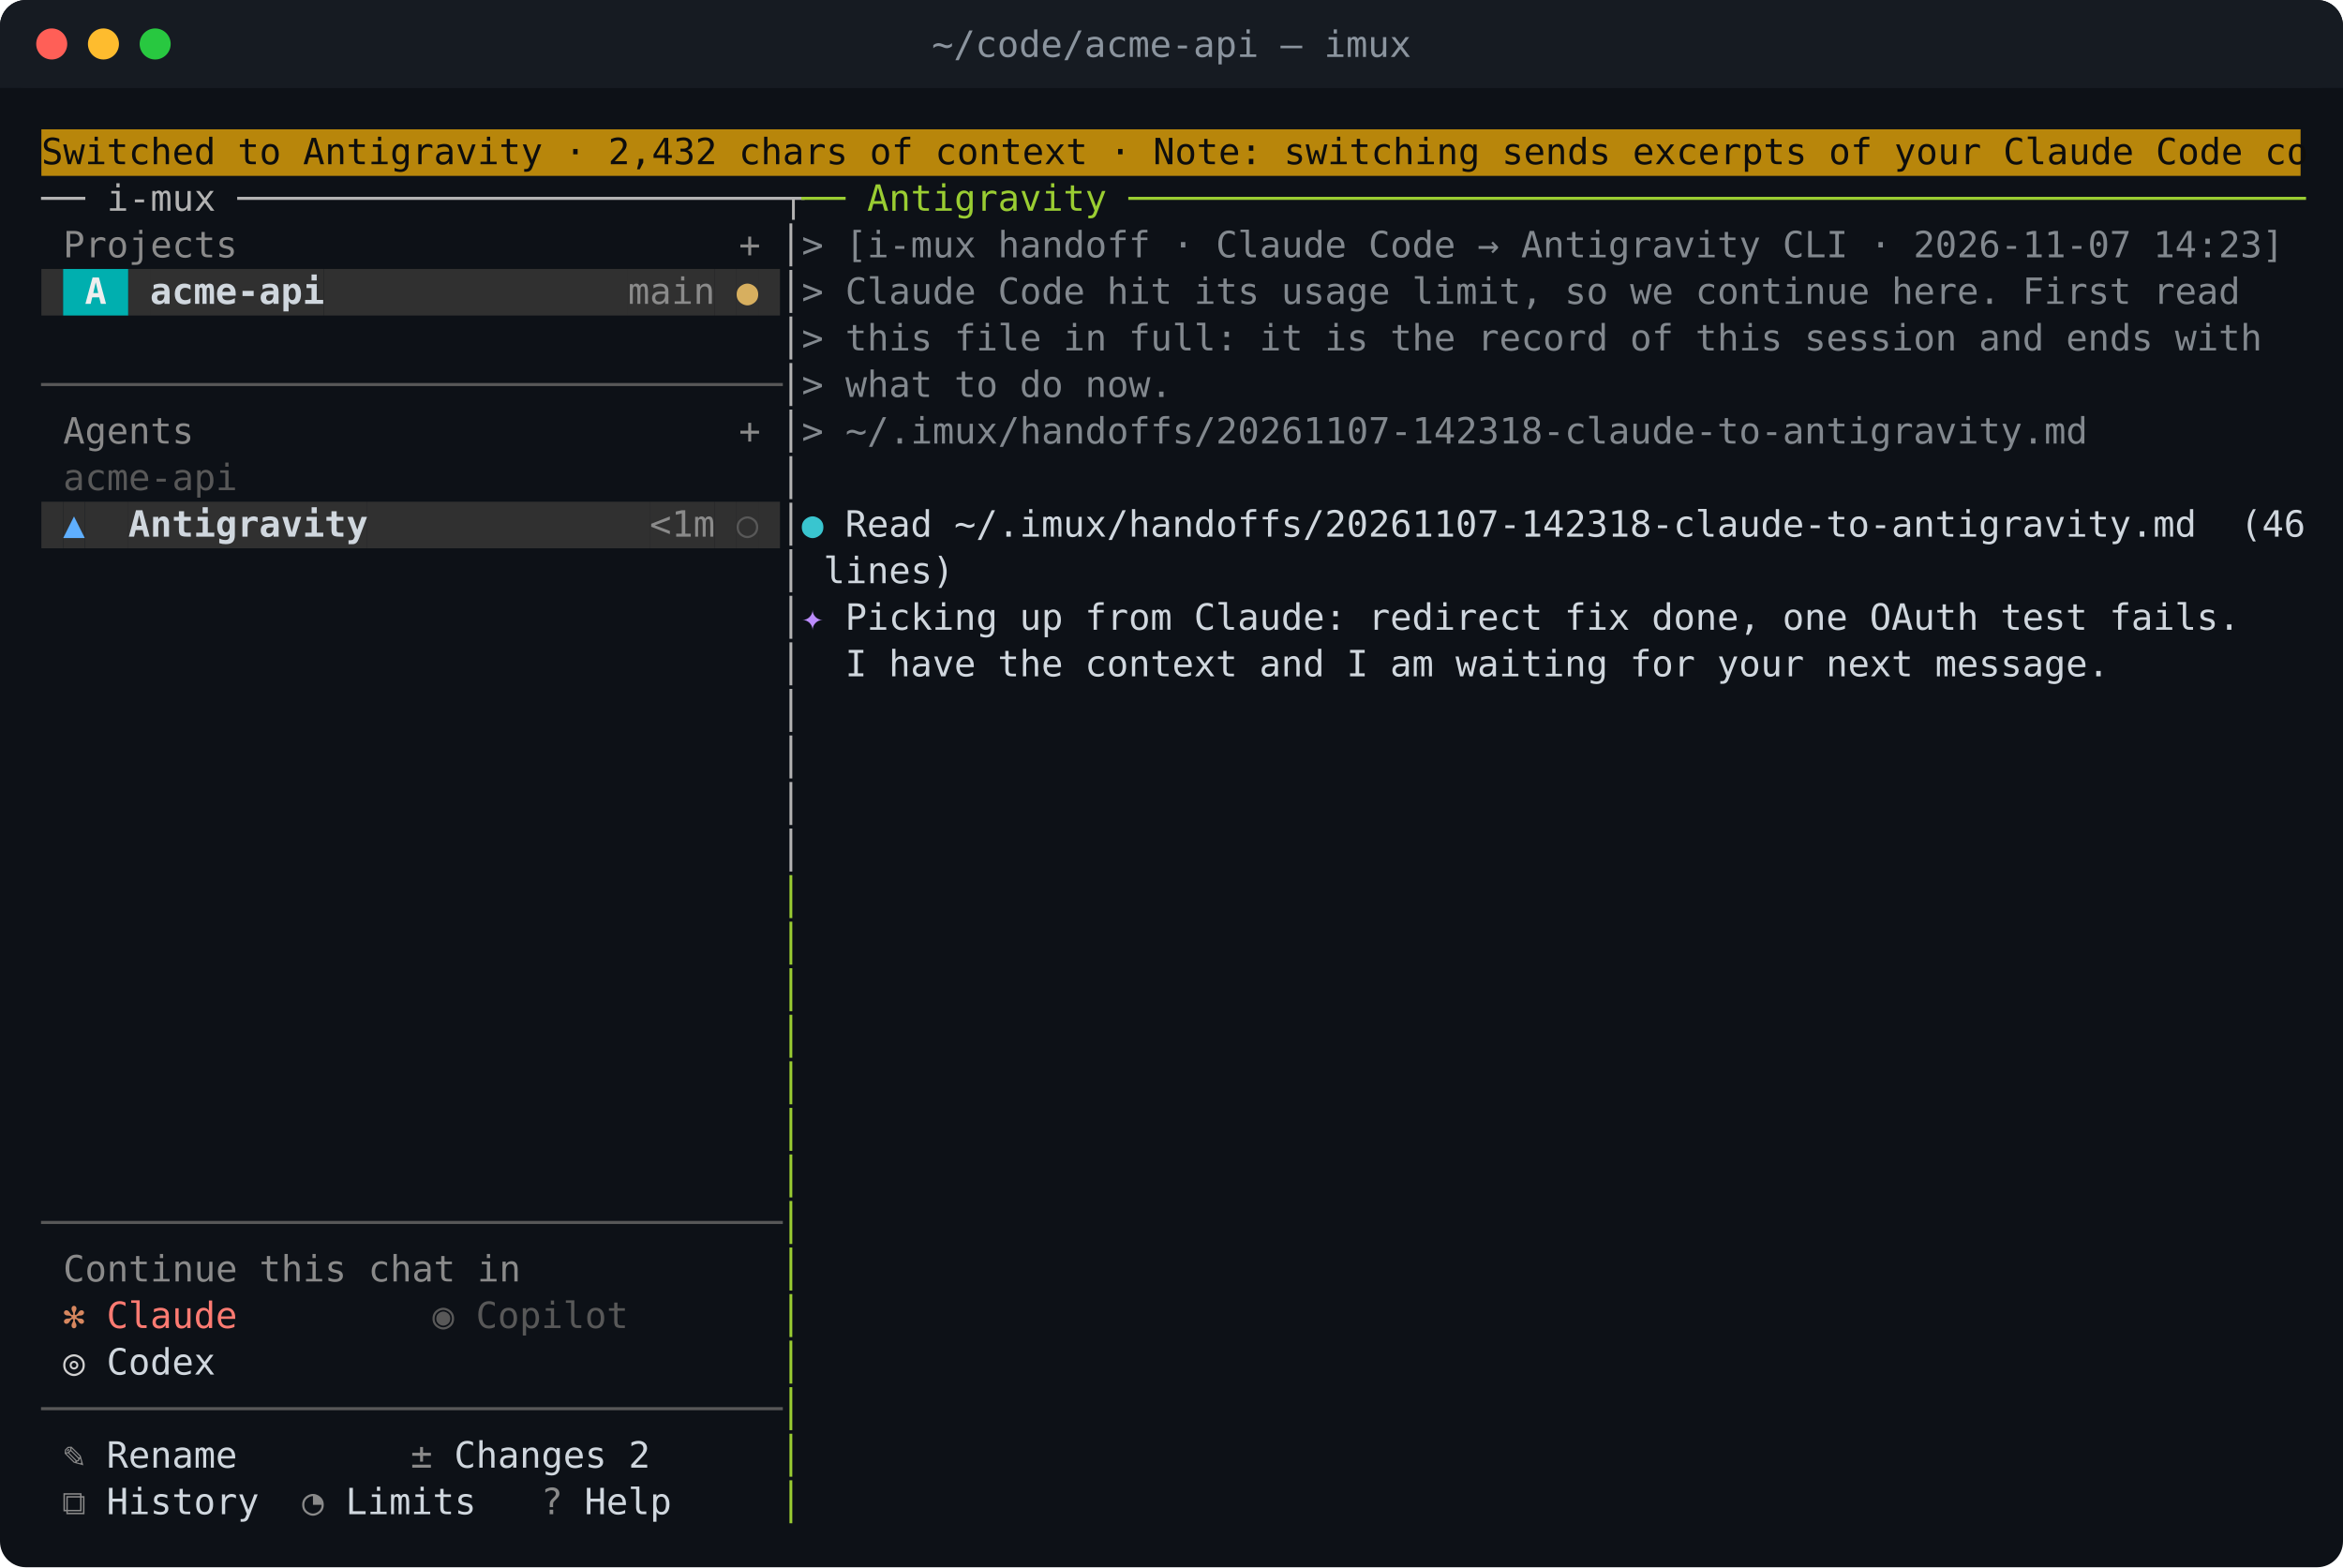
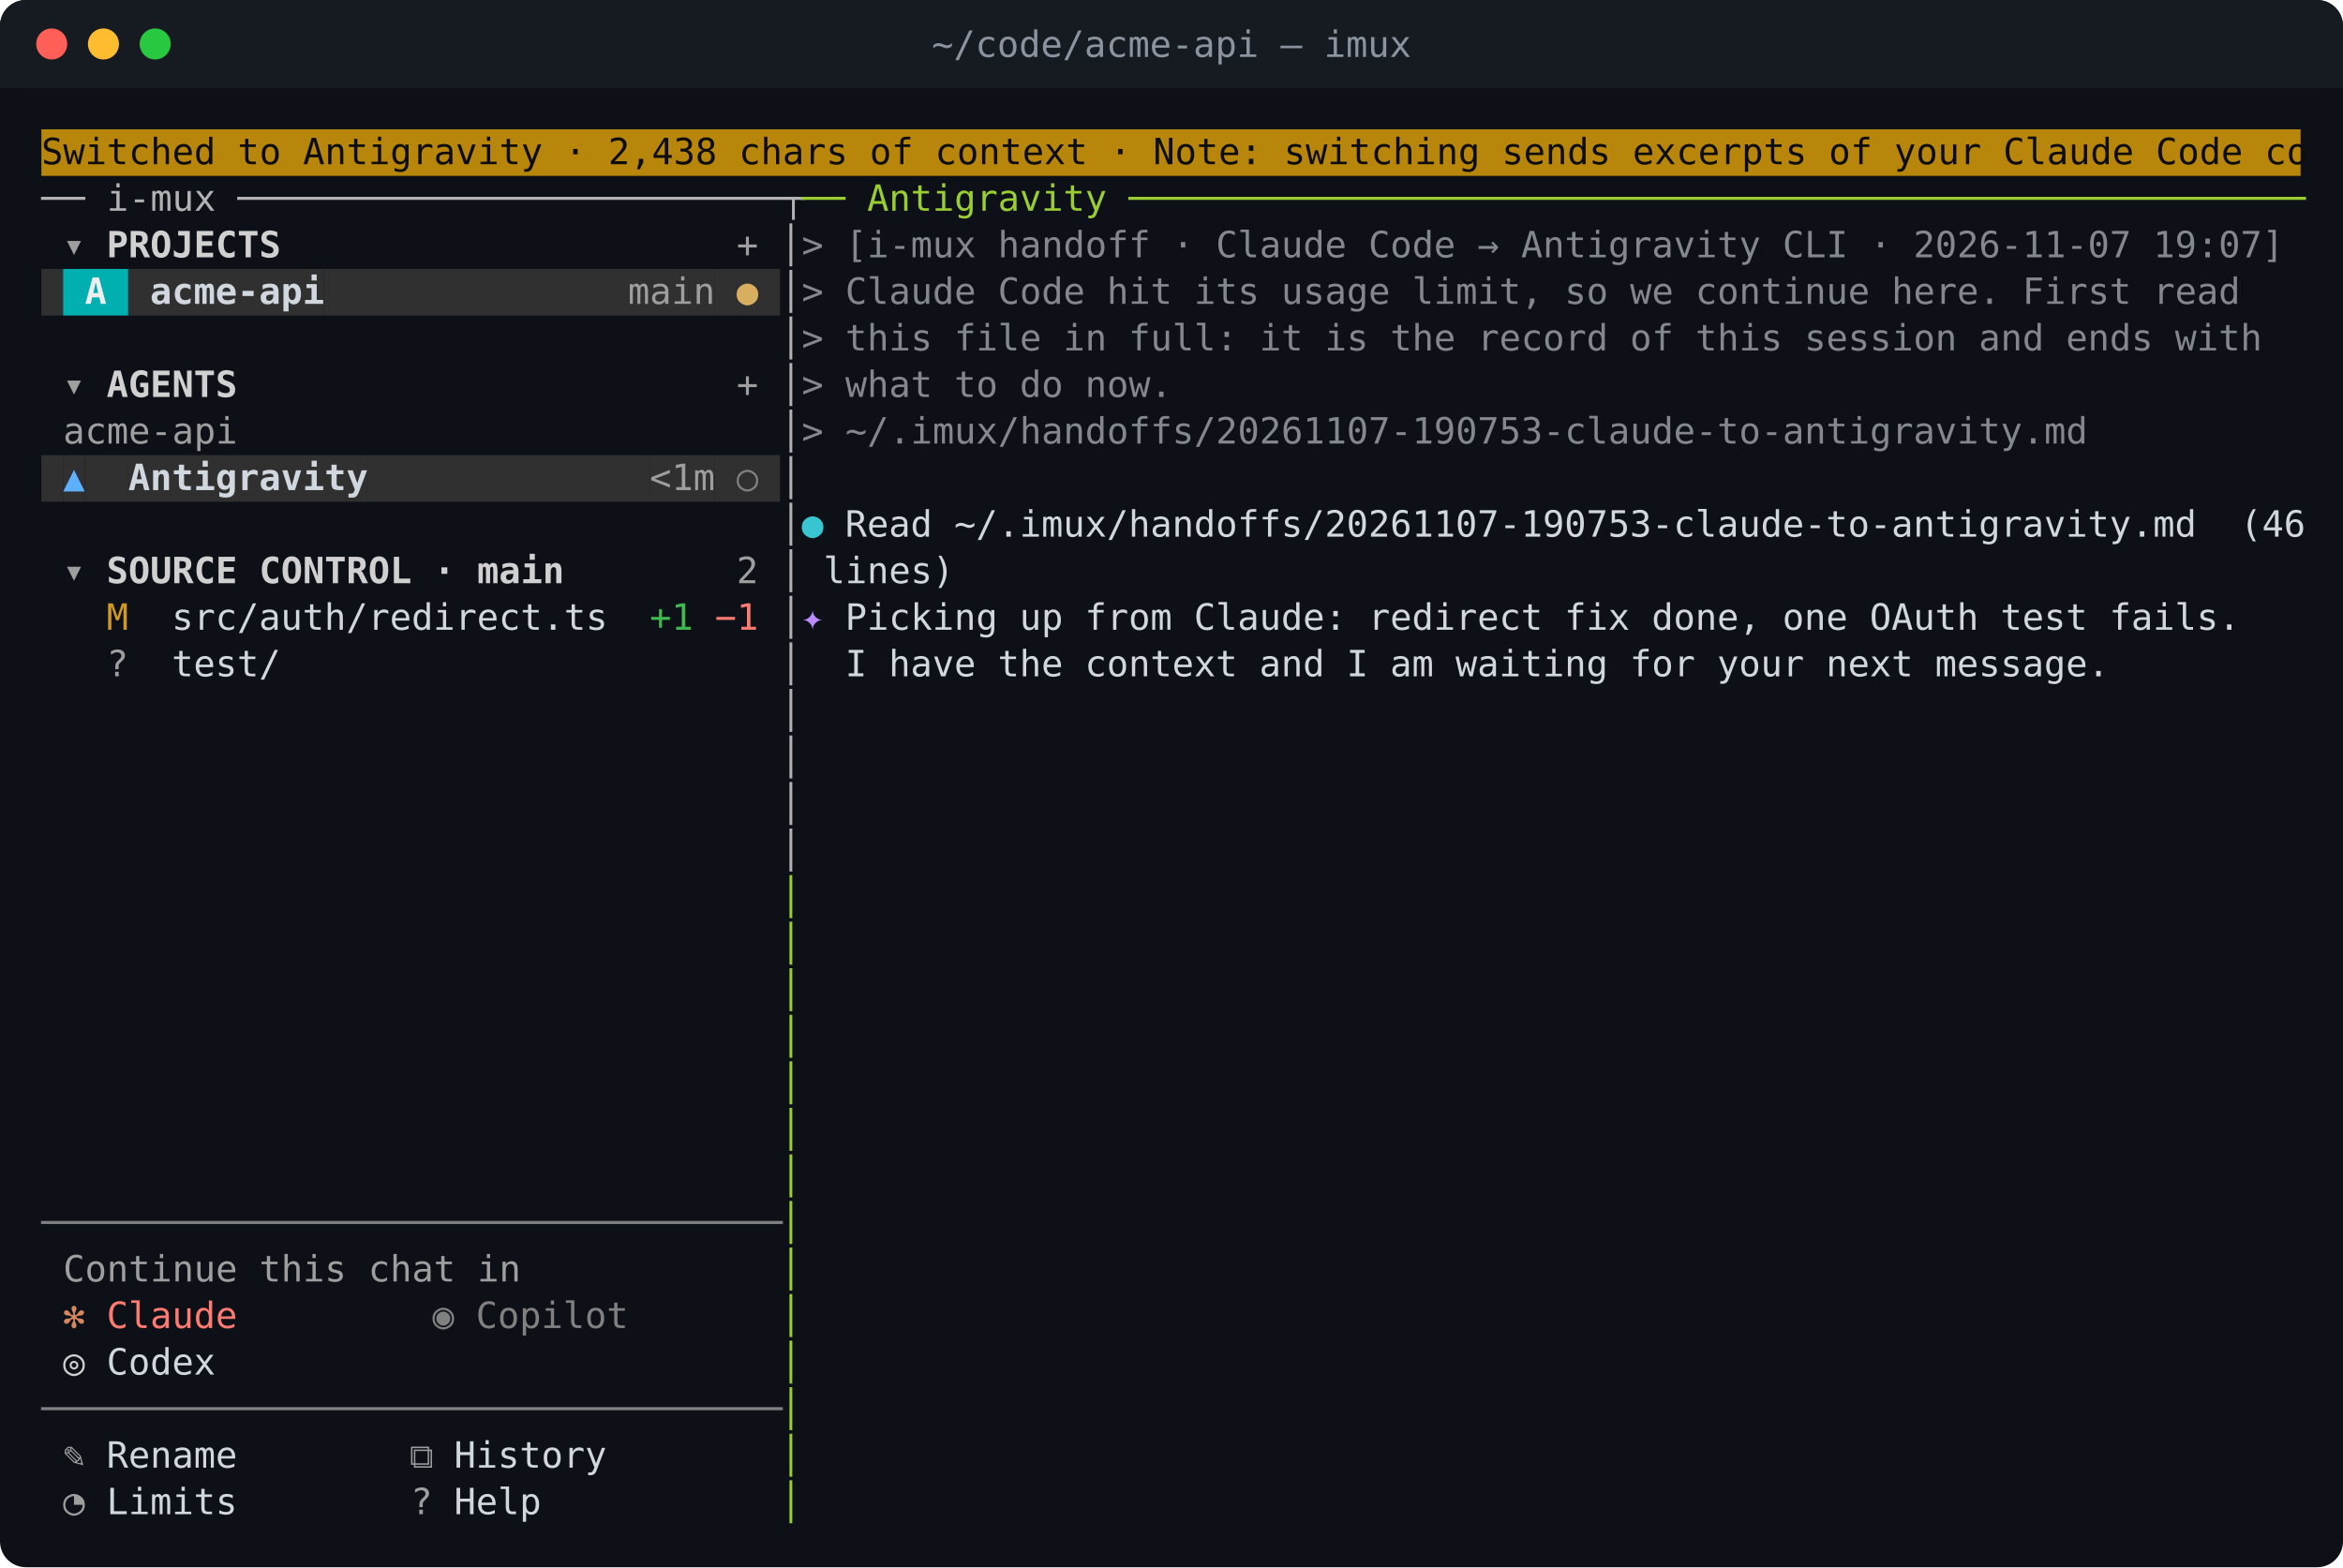
<svg xmlns="http://www.w3.org/2000/svg" xml:space="preserve" width="906" height="606" viewBox="0 0 906 606">
  <style>text{font-family:ui-monospace,SFMono-Regular,"SF Mono",Menlo,Consolas,"DejaVu Sans Mono","Liberation Mono",monospace;font-size:14px;white-space:pre}</style>
  <rect width="906" height="606" rx="10" fill="#0d1117" />
  <rect width="906" height="34" rx="10" fill="#161b22" />
  <rect y="24" width="906" height="10" fill="#161b22" />
  <circle cx="20" cy="17.0" r="6" fill="#ff5f57" />
  <circle cx="40" cy="17.0" r="6" fill="#febc2e" />
  <circle cx="60" cy="17.0" r="6" fill="#28c840" />
  <text x="453" y="22.0" fill="#8b949e" text-anchor="middle">~/code/acme-api — imux</text>
  <rect x="16.0" y="50.0" width="873.6" height="18.0" fill="#b8860b" />
  <rect x="16.0" y="104.0" width="8.4" height="18.0" fill="#303030" />
  <rect x="24.4" y="104.0" width="25.2" height="18.0" fill="#00afaf" />
  <rect x="49.6" y="104.0" width="8.4" height="18.0" fill="#303030" />
  <rect x="58.0" y="104.0" width="67.2" height="18.0" fill="#303030" />
  <rect x="125.2" y="104.0" width="117.6" height="18.0" fill="#303030" />
  <rect x="242.8" y="104.0" width="33.6" height="18.0" fill="#303030" />
  <rect x="276.4" y="104.0" width="8.4" height="18.0" fill="#303030" />
  <rect x="284.8" y="104.0" width="8.4" height="18.0" fill="#303030" />
  <rect x="293.2" y="104.0" width="8.4" height="18.0" fill="#303030" />
-   <rect x="16.0" y="194.0" width="8.4" height="18.0" fill="#303030" />
-   <rect x="24.4" y="194.0" width="8.4" height="18.0" fill="#303030" />
-   <rect x="32.8" y="194.0" width="16.8" height="18.0" fill="#303030" />
-   <rect x="49.6" y="194.0" width="92.4" height="18.0" fill="#303030" />
-   <rect x="142.0" y="194.0" width="109.2" height="18.0" fill="#303030" />
-   <rect x="251.2" y="194.0" width="25.2" height="18.0" fill="#303030" />
-   <rect x="276.4" y="194.0" width="8.4" height="18.0" fill="#303030" />
-   <rect x="284.8" y="194.0" width="8.4" height="18.0" fill="#303030" />
-   <rect x="293.2" y="194.0" width="8.4" height="18.0" fill="#303030" />
-   <text x="16 24.4 32.8 41.2 49.6 58 66.4 74.8 83.2 91.6 100 108.4 116.8 125.2 133.6 142 150.4 158.8 167.2 175.6 184 192.4 200.8 209.2 217.6 226 234.4 242.8 251.2 259.6 268 276.4 284.8 293.2 301.6 310 318.4 326.8 335.2 343.6 352 360.4 368.8 377.2 385.6 394 402.4 410.8 419.2 427.6 436 444.4 452.8 461.2 469.6 478 486.4 494.8 503.2 511.6 520 528.4 536.8 545.2 553.6 562 570.4 578.8 587.2 595.6 604 612.4 620.8 629.2 637.6 646 654.4 662.8 671.2 679.6 688 696.4 704.8 713.2 721.6 730 738.4 746.8 755.2 763.6 772 780.4 788.8 797.2 805.6 814 822.4 830.8 839.2 847.6 856 864.4 872.8 881.2" y="63.5" fill="#0d0d0d">Switched to Antigravity · 2,432 chars of context · Note: switching sends excerpts of your Claude Code co</text>
+   <rect x="16.0" y="176.0" width="8.4" height="18.0" fill="#303030" />
+   <rect x="24.4" y="176.0" width="8.4" height="18.0" fill="#303030" />
+   <rect x="32.8" y="176.0" width="16.8" height="18.0" fill="#303030" />
+   <rect x="49.6" y="176.0" width="92.4" height="18.0" fill="#303030" />
+   <rect x="142.0" y="176.0" width="109.2" height="18.0" fill="#303030" />
+   <rect x="251.2" y="176.0" width="25.2" height="18.0" fill="#303030" />
+   <rect x="276.4" y="176.0" width="8.4" height="18.0" fill="#303030" />
+   <rect x="284.8" y="176.0" width="8.4" height="18.0" fill="#303030" />
+   <rect x="293.2" y="176.0" width="8.4" height="18.0" fill="#303030" />
+   <text x="16 24.4 32.8 41.2 49.6 58 66.4 74.8 83.2 91.6 100 108.4 116.8 125.2 133.6 142 150.4 158.8 167.2 175.6 184 192.4 200.8 209.2 217.6 226 234.4 242.8 251.2 259.6 268 276.4 284.8 293.2 301.6 310 318.4 326.8 335.2 343.6 352 360.4 368.8 377.2 385.6 394 402.4 410.8 419.2 427.6 436 444.4 452.8 461.2 469.6 478 486.4 494.8 503.2 511.6 520 528.4 536.8 545.2 553.6 562 570.4 578.8 587.2 595.6 604 612.4 620.8 629.2 637.6 646 654.4 662.8 671.2 679.6 688 696.4 704.8 713.2 721.6 730 738.4 746.8 755.2 763.6 772 780.4 788.8 797.2 805.6 814 822.4 830.8 839.2 847.6 856 864.4 872.8 881.2" y="63.5" fill="#0d0d0d">Switched to Antigravity · 2,438 chars of context · Note: switching sends excerpts of your Claude Code co</text>
  <text x="16 24.4 32.8 41.2 49.6 58 66.4 74.8 83.2 91.6 100 108.4 116.8 125.2 133.6 142 150.4 158.8 167.2 175.6 184 192.4 200.8 209.2 217.6 226 234.4 242.8 251.2 259.6 268 276.4 284.8 293.2 301.6" y="81.5" fill="#b3b3b3">── i-mux ─────────────────────────┬</text>
  <text x="310 318.4 326.8 335.2 343.6 352 360.4 368.8 377.2 385.6 394 402.4 410.8 419.2 427.6 436 444.4 452.8 461.2 469.6 478 486.4 494.8 503.2 511.6 520 528.4 536.8 545.2 553.6 562 570.4 578.8 587.2 595.6 604 612.4 620.8 629.2 637.6 646 654.4 662.8 671.2 679.6 688 696.4 704.8 713.2 721.6 730 738.4 746.8 755.2 763.6 772 780.4 788.8 797.2 805.6 814 822.4 830.8 839.2 847.6 856 864.4 872.8 881.2" y="81.5" fill="#9acd32">── Antigravity ──────────────────────────────────────────────────────</text>
-   <text x="24.4 32.8 41.2 49.6 58 66.4 74.8 83.2 91.6 100 108.4 116.8 125.2 133.6 142 150.4 158.8 167.2 175.6 184 192.4 200.8 209.2 217.6 226 234.4 242.8 251.2 259.6 268 276.4 284.8" y="99.5" fill="#8a8a8a">Projects                       +</text>
+   <text x="24.4" y="99.5" fill="#9e9e9e">▾</text>
+   <text x="41.2 49.6 58 66.4 74.8 83.2 91.6 100" y="99.5" fill="#d0d0d0" font-weight="bold">PROJECTS</text>
+   <text x="284.8" y="99.5" fill="#9e9e9e">+</text>
  <text x="301.6" y="99.5" fill="#b3b3b3">│</text>
-   <text x="310 318.4 326.8 335.2 343.6 352 360.4 368.8 377.2 385.6 394 402.4 410.8 419.2 427.6 436 444.4 452.8 461.2 469.6 478 486.4 494.8 503.2 511.6 520 528.4 536.8 545.2 553.6 562 570.4 578.8 587.2 595.6 604 612.4 620.8 629.2 637.6 646 654.4 662.8 671.2 679.6 688 696.4 704.8 713.2 721.6 730 738.4 746.8 755.2 763.6 772 780.4 788.8 797.2 805.6 814 822.4 830.8 839.2 847.6 856 864.4 872.8" y="99.5" fill="#d0d7de" opacity="0.6">&gt; [i-mux handoff · Claude Code → Antigravity CLI · 2026-11-07 14:23]</text>
+   <text x="310 318.4 326.8 335.2 343.6 352 360.4 368.8 377.2 385.6 394 402.4 410.8 419.2 427.6 436 444.4 452.8 461.2 469.6 478 486.4 494.8 503.2 511.6 520 528.4 536.8 545.2 553.6 562 570.4 578.8 587.2 595.6 604 612.4 620.8 629.2 637.6 646 654.4 662.8 671.2 679.6 688 696.4 704.8 713.2 721.6 730 738.4 746.8 755.2 763.6 772 780.4 788.8 797.2 805.6 814 822.4 830.8 839.2 847.6 856 864.4 872.8" y="99.5" fill="#d0d7de" opacity="0.6">&gt; [i-mux handoff · Claude Code → Antigravity CLI · 2026-11-07 19:07]</text>
  <text x="32.8" y="117.5" fill="#eeeeee" font-weight="bold">A</text>
  <text x="58 66.4 74.8 83.2 91.6 100 108.4 116.8" y="117.5" fill="#d0d7de" font-weight="bold">acme-api</text>
-   <text x="242.8 251.2 259.6 268" y="117.5" fill="#8a8a8a">main</text>
+   <text x="242.8 251.2 259.6 268" y="117.5" fill="#9e9e9e">main</text>
  <text x="284.8" y="117.5" fill="#d7af5f">●</text>
  <text x="301.6" y="117.5" fill="#b3b3b3">│</text>
  <text x="310 318.4 326.8 335.2 343.6 352 360.4 368.8 377.2 385.6 394 402.4 410.8 419.2 427.6 436 444.4 452.8 461.2 469.6 478 486.4 494.8 503.2 511.6 520 528.4 536.8 545.2 553.6 562 570.4 578.8 587.2 595.6 604 612.4 620.8 629.2 637.6 646 654.4 662.8 671.2 679.6 688 696.4 704.8 713.2 721.6 730 738.4 746.8 755.2 763.6 772 780.4 788.8 797.2 805.6 814 822.4 830.8 839.2 847.6 856" y="117.5" fill="#d0d7de" opacity="0.6">&gt; Claude Code hit its usage limit, so we continue here. First read</text>
  <text x="301.6" y="135.5" fill="#b3b3b3">│</text>
  <text x="310 318.4 326.8 335.2 343.6 352 360.4 368.8 377.2 385.6 394 402.4 410.8 419.2 427.6 436 444.4 452.8 461.2 469.6 478 486.4 494.8 503.2 511.6 520 528.4 536.8 545.2 553.6 562 570.4 578.8 587.2 595.6 604 612.4 620.8 629.2 637.6 646 654.4 662.8 671.2 679.6 688 696.4 704.8 713.2 721.6 730 738.4 746.8 755.2 763.6 772 780.4 788.8 797.2 805.6 814 822.4 830.8 839.2 847.6 856 864.4" y="135.5" fill="#d0d7de" opacity="0.6">&gt; this file in full: it is the record of this session and ends with</text>
-   <text x="16 24.4 32.8 41.2 49.6 58 66.4 74.8 83.2 91.6 100 108.4 116.8 125.2 133.6 142 150.4 158.8 167.2 175.6 184 192.4 200.8 209.2 217.6 226 234.4 242.8 251.2 259.6 268 276.4 284.8 293.2" y="153.5" fill="#585858">──────────────────────────────────</text>
+   <text x="24.4" y="153.5" fill="#9e9e9e">▾</text>
+   <text x="41.2 49.6 58 66.4 74.8 83.2" y="153.5" fill="#d0d0d0" font-weight="bold">AGENTS</text>
+   <text x="284.8" y="153.5" fill="#9e9e9e">+</text>
  <text x="301.6" y="153.5" fill="#b3b3b3">│</text>
  <text x="310 318.4 326.8 335.2 343.6 352 360.4 368.8 377.2 385.6 394 402.4 410.8 419.2 427.6 436 444.4" y="153.5" fill="#d0d7de" opacity="0.6">&gt; what to do now.</text>
-   <text x="24.4 32.8 41.2 49.6 58 66.4 74.8 83.2 91.6 100 108.4 116.8 125.2 133.6 142 150.4 158.8 167.2 175.6 184 192.4 200.8 209.2 217.6 226 234.4 242.8 251.2 259.6 268 276.4 284.8" y="171.5" fill="#8a8a8a">Agents                         +</text>
+   <text x="24.4 32.8 41.2 49.6 58 66.4 74.8 83.2" y="171.5" fill="#9e9e9e">acme-api</text>
  <text x="301.6" y="171.5" fill="#b3b3b3">│</text>
-   <text x="310 318.4 326.8 335.2 343.6 352 360.4 368.8 377.2 385.6 394 402.4 410.8 419.2 427.6 436 444.4 452.8 461.2 469.6 478 486.4 494.8 503.2 511.6 520 528.4 536.8 545.2 553.6 562 570.4 578.8 587.2 595.6 604 612.4 620.8 629.2 637.6 646 654.4 662.8 671.2 679.6 688 696.4 704.8 713.2 721.6 730 738.4 746.8 755.2 763.6 772 780.4 788.8 797.2" y="171.5" fill="#d0d7de" opacity="0.6">&gt; ~/.imux/handoffs/20261107-142318-claude-to-antigravity.md</text>
-   <text x="24.4 32.8 41.2 49.6 58 66.4 74.8 83.2" y="189.5" fill="#585858">acme-api</text>
+   <text x="310 318.4 326.8 335.2 343.6 352 360.4 368.8 377.2 385.6 394 402.4 410.8 419.2 427.6 436 444.4 452.8 461.2 469.6 478 486.4 494.8 503.2 511.6 520 528.4 536.8 545.2 553.6 562 570.4 578.8 587.2 595.6 604 612.4 620.8 629.2 637.6 646 654.4 662.8 671.2 679.6 688 696.4 704.8 713.2 721.6 730 738.4 746.8 755.2 763.6 772 780.4 788.8 797.2" y="171.5" fill="#d0d7de" opacity="0.6">&gt; ~/.imux/handoffs/20261107-190753-claude-to-antigravity.md</text>
+   <text x="24.4" y="189.5" fill="#5fafff">▲</text>
+   <text x="49.6 58 66.4 74.8 83.2 91.6 100 108.4 116.8 125.2 133.6" y="189.5" fill="#d0d7de" font-weight="bold">Antigravity</text>
+   <text x="251.2 259.6 268" y="189.5" fill="#9e9e9e">&lt;1m</text>
+   <text x="284.8" y="189.5" fill="#808080">○</text>
  <text x="301.6" y="189.5" fill="#b3b3b3">│</text>
-   <text x="24.4" y="207.5" fill="#5fafff">▲</text>
-   <text x="49.6 58 66.4 74.8 83.2 91.6 100 108.4 116.8 125.2 133.6" y="207.5" fill="#d0d7de" font-weight="bold">Antigravity</text>
-   <text x="251.2 259.6 268" y="207.5" fill="#8a8a8a">&lt;1m</text>
-   <text x="284.8" y="207.5" fill="#585858">○</text>
  <text x="301.6" y="207.5" fill="#b3b3b3">│</text>
  <text x="310" y="207.5" fill="#39c5cf">●</text>
-   <text x="326.8 335.2 343.6 352 360.4 368.8 377.2 385.6 394 402.4 410.8 419.2 427.6 436 444.4 452.8 461.2 469.6 478 486.4 494.8 503.2 511.6 520 528.4 536.8 545.2 553.6 562 570.4 578.8 587.2 595.6 604 612.4 620.8 629.2 637.6 646 654.4 662.8 671.2 679.6 688 696.4 704.8 713.2 721.6 730 738.4 746.8 755.2 763.6 772 780.4 788.8 797.2 805.6 814 822.4 830.8 839.2 847.6 856 864.4 872.8 881.2" y="207.5" fill="#d0d7de">Read ~/.imux/handoffs/20261107-142318-claude-to-antigravity.md  (46</text>
+   <text x="326.8 335.2 343.6 352 360.4 368.8 377.2 385.6 394 402.4 410.8 419.2 427.6 436 444.4 452.8 461.2 469.6 478 486.4 494.8 503.2 511.6 520 528.4 536.8 545.2 553.6 562 570.4 578.8 587.2 595.6 604 612.4 620.8 629.2 637.6 646 654.4 662.8 671.2 679.6 688 696.4 704.8 713.2 721.6 730 738.4 746.8 755.2 763.6 772 780.4 788.8 797.2 805.6 814 822.4 830.8 839.2 847.6 856 864.4 872.8 881.2" y="207.5" fill="#d0d7de">Read ~/.imux/handoffs/20261107-190753-claude-to-antigravity.md  (46</text>
+   <text x="24.4" y="225.5" fill="#9e9e9e">▾</text>
+   <text x="41.2 49.6 58 66.4 74.8 83.2 91.6 100 108.4 116.8 125.2 133.6 142 150.4 158.8 167.2 175.6 184 192.4 200.8 209.2" y="225.5" fill="#d0d0d0" font-weight="bold">SOURCE CONTROL · main</text>
+   <text x="284.8" y="225.5" fill="#9e9e9e">2</text>
  <text x="301.6" y="225.5" fill="#b3b3b3">│</text>
  <text x="318.4 326.8 335.2 343.6 352 360.4" y="225.5" fill="#d0d7de">lines)</text>
+   <text x="41.2" y="243.5" fill="#d29922">M</text>
+   <text x="66.4 74.8 83.2 91.6 100 108.4 116.8 125.2 133.6 142 150.4 158.8 167.2 175.6 184 192.4 200.8 209.2 217.6 226" y="243.5" fill="#d0d7de">src/auth/redirect.ts</text>
+   <text x="251.2 259.6" y="243.5" fill="#3fb950">+1</text>
+   <text x="276.4 284.8" y="243.5" fill="#ff7b72">−1</text>
  <text x="301.6" y="243.5" fill="#b3b3b3">│</text>
  <text x="310" y="243.5" fill="#bc8cff">✦</text>
  <text x="326.8 335.2 343.6 352 360.4 368.8 377.2 385.6 394 402.4 410.8 419.2 427.6 436 444.4 452.8 461.2 469.6 478 486.4 494.8 503.2 511.6 520 528.4 536.8 545.2 553.6 562 570.4 578.8 587.2 595.6 604 612.4 620.8 629.2 637.6 646 654.4 662.8 671.2 679.6 688 696.4 704.8 713.2 721.6 730 738.4 746.8 755.2 763.6 772 780.4 788.8 797.2 805.6 814 822.4 830.8 839.2 847.6 856" y="243.5" fill="#d0d7de">Picking up from Claude: redirect fix done, one OAuth test fails.</text>
+   <text x="41.2" y="261.5" fill="#9e9e9e">?</text>
+   <text x="66.4 74.8 83.2 91.6 100" y="261.5" fill="#d0d7de">test/</text>
  <text x="301.6" y="261.5" fill="#b3b3b3">│</text>
  <text x="326.8 335.2 343.6 352 360.4 368.8 377.2 385.6 394 402.4 410.8 419.2 427.6 436 444.4 452.8 461.2 469.6 478 486.4 494.8 503.2 511.6 520 528.4 536.8 545.2 553.6 562 570.4 578.8 587.2 595.6 604 612.4 620.8 629.2 637.6 646 654.4 662.8 671.2 679.6 688 696.4 704.8 713.2 721.6 730 738.4 746.8 755.2 763.6 772 780.4 788.8 797.2 805.6" y="261.5" fill="#d0d7de">I have the context and I am waiting for your next message.</text>
  <text x="301.6" y="279.5" fill="#b3b3b3">│</text>
  <text x="301.6" y="297.5" fill="#b3b3b3">│</text>
  <text x="301.6" y="315.5" fill="#b3b3b3">│</text>
  <text x="301.6" y="333.5" fill="#b3b3b3">│</text>
  <text x="301.6" y="351.5" fill="#9acd32">│</text>
  <text x="301.6" y="369.5" fill="#9acd32">│</text>
  <text x="301.6" y="387.5" fill="#9acd32">│</text>
  <text x="301.6" y="405.5" fill="#9acd32">│</text>
  <text x="301.6" y="423.5" fill="#9acd32">│</text>
  <text x="301.6" y="441.5" fill="#9acd32">│</text>
  <text x="301.6" y="459.5" fill="#9acd32">│</text>
-   <text x="16 24.4 32.8 41.2 49.6 58 66.4 74.8 83.2 91.6 100 108.4 116.8 125.2 133.6 142 150.4 158.8 167.2 175.6 184 192.4 200.8 209.2 217.6 226 234.4 242.8 251.2 259.6 268 276.4 284.8 293.2" y="477.5" fill="#585858">──────────────────────────────────</text>
+   <text x="16 24.4 32.8 41.2 49.6 58 66.4 74.8 83.2 91.6 100 108.4 116.8 125.2 133.6 142 150.4 158.8 167.2 175.6 184 192.4 200.8 209.2 217.6 226 234.4 242.8 251.2 259.6 268 276.4 284.8 293.2" y="477.5" fill="#808080">──────────────────────────────────</text>
  <text x="301.6" y="477.5" fill="#9acd32">│</text>
-   <text x="24.4 32.8 41.2 49.6 58 66.4 74.8 83.2 91.6 100 108.4 116.8 125.2 133.6 142 150.4 158.8 167.2 175.6 184 192.4" y="495.5" fill="#8a8a8a">Continue this chat in</text>
+   <text x="24.4 32.8 41.2 49.6 58 66.4 74.8 83.2 91.6 100 108.4 116.8 125.2 133.6 142 150.4 158.8 167.2 175.6 184 192.4" y="495.5" fill="#9e9e9e">Continue this chat in</text>
  <text x="301.6" y="495.5" fill="#9acd32">│</text>
  <text x="24.4" y="513.5" fill="#d7875f">✻</text>
  <text x="41.2 49.6 58 66.4 74.8 83.2" y="513.5" fill="#ff7b72">Claude</text>
-   <text x="167.2" y="513.5" fill="#585858">◉</text>
-   <text x="184 192.4 200.8 209.2 217.6 226 234.4" y="513.5" fill="#585858">Copilot</text>
+   <text x="167.2" y="513.5" fill="#808080">◉</text>
+   <text x="184 192.4 200.8 209.2 217.6 226 234.4" y="513.5" fill="#808080">Copilot</text>
  <text x="301.6" y="513.5" fill="#9acd32">│</text>
  <text x="24.4" y="531.5" fill="#d0d0d0">◎</text>
  <text x="41.2 49.6 58 66.4 74.8" y="531.5" fill="#d0d7de">Codex</text>
  <text x="301.6" y="531.5" fill="#9acd32">│</text>
-   <text x="16 24.4 32.8 41.2 49.6 58 66.4 74.8 83.2 91.6 100 108.4 116.8 125.2 133.6 142 150.4 158.8 167.2 175.6 184 192.4 200.8 209.2 217.6 226 234.4 242.8 251.2 259.6 268 276.4 284.8 293.2" y="549.5" fill="#585858">──────────────────────────────────</text>
+   <text x="16 24.4 32.8 41.2 49.6 58 66.4 74.8 83.2 91.6 100 108.4 116.8 125.2 133.6 142 150.4 158.8 167.2 175.6 184 192.4 200.8 209.2 217.6 226 234.4 242.8 251.2 259.6 268 276.4 284.8 293.2" y="549.5" fill="#808080">──────────────────────────────────</text>
  <text x="301.6" y="549.5" fill="#9acd32">│</text>
-   <text x="24.4" y="567.5" fill="#8a8a8a">✎</text>
+   <text x="24.4" y="567.5" fill="#9e9e9e">✎</text>
  <text x="41.2 49.6 58 66.4 74.8 83.2" y="567.5" fill="#d0d7de">Rename</text>
-   <text x="158.8" y="567.5" fill="#8a8a8a">±</text>
-   <text x="175.6 184 192.4 200.8 209.2 217.6 226 234.4 242.8" y="567.5" fill="#d0d7de">Changes 2</text>
+   <text x="158.8" y="567.5" fill="#9e9e9e">⧉</text>
+   <text x="175.6 184 192.4 200.8 209.2 217.6 226" y="567.5" fill="#d0d7de">History</text>
  <text x="301.6" y="567.5" fill="#9acd32">│</text>
-   <text x="24.4" y="585.5" fill="#8a8a8a">⧉</text>
-   <text x="41.2 49.6 58 66.4 74.8 83.2 91.6" y="585.5" fill="#d0d7de">History</text>
-   <text x="116.8" y="585.5" fill="#8a8a8a">◔</text>
-   <text x="133.6 142 150.4 158.8 167.2 175.6" y="585.5" fill="#d0d7de">Limits</text>
-   <text x="209.2" y="585.5" fill="#8a8a8a">?</text>
-   <text x="226 234.4 242.8 251.2" y="585.5" fill="#d0d7de">Help</text>
+   <text x="24.4" y="585.5" fill="#9e9e9e">◔</text>
+   <text x="41.2 49.6 58 66.4 74.8 83.2" y="585.5" fill="#d0d7de">Limits</text>
+   <text x="158.8" y="585.5" fill="#9e9e9e">?</text>
+   <text x="175.6 184 192.4 200.8" y="585.5" fill="#d0d7de">Help</text>
  <text x="301.6" y="585.5" fill="#9acd32">│</text>
</svg>
